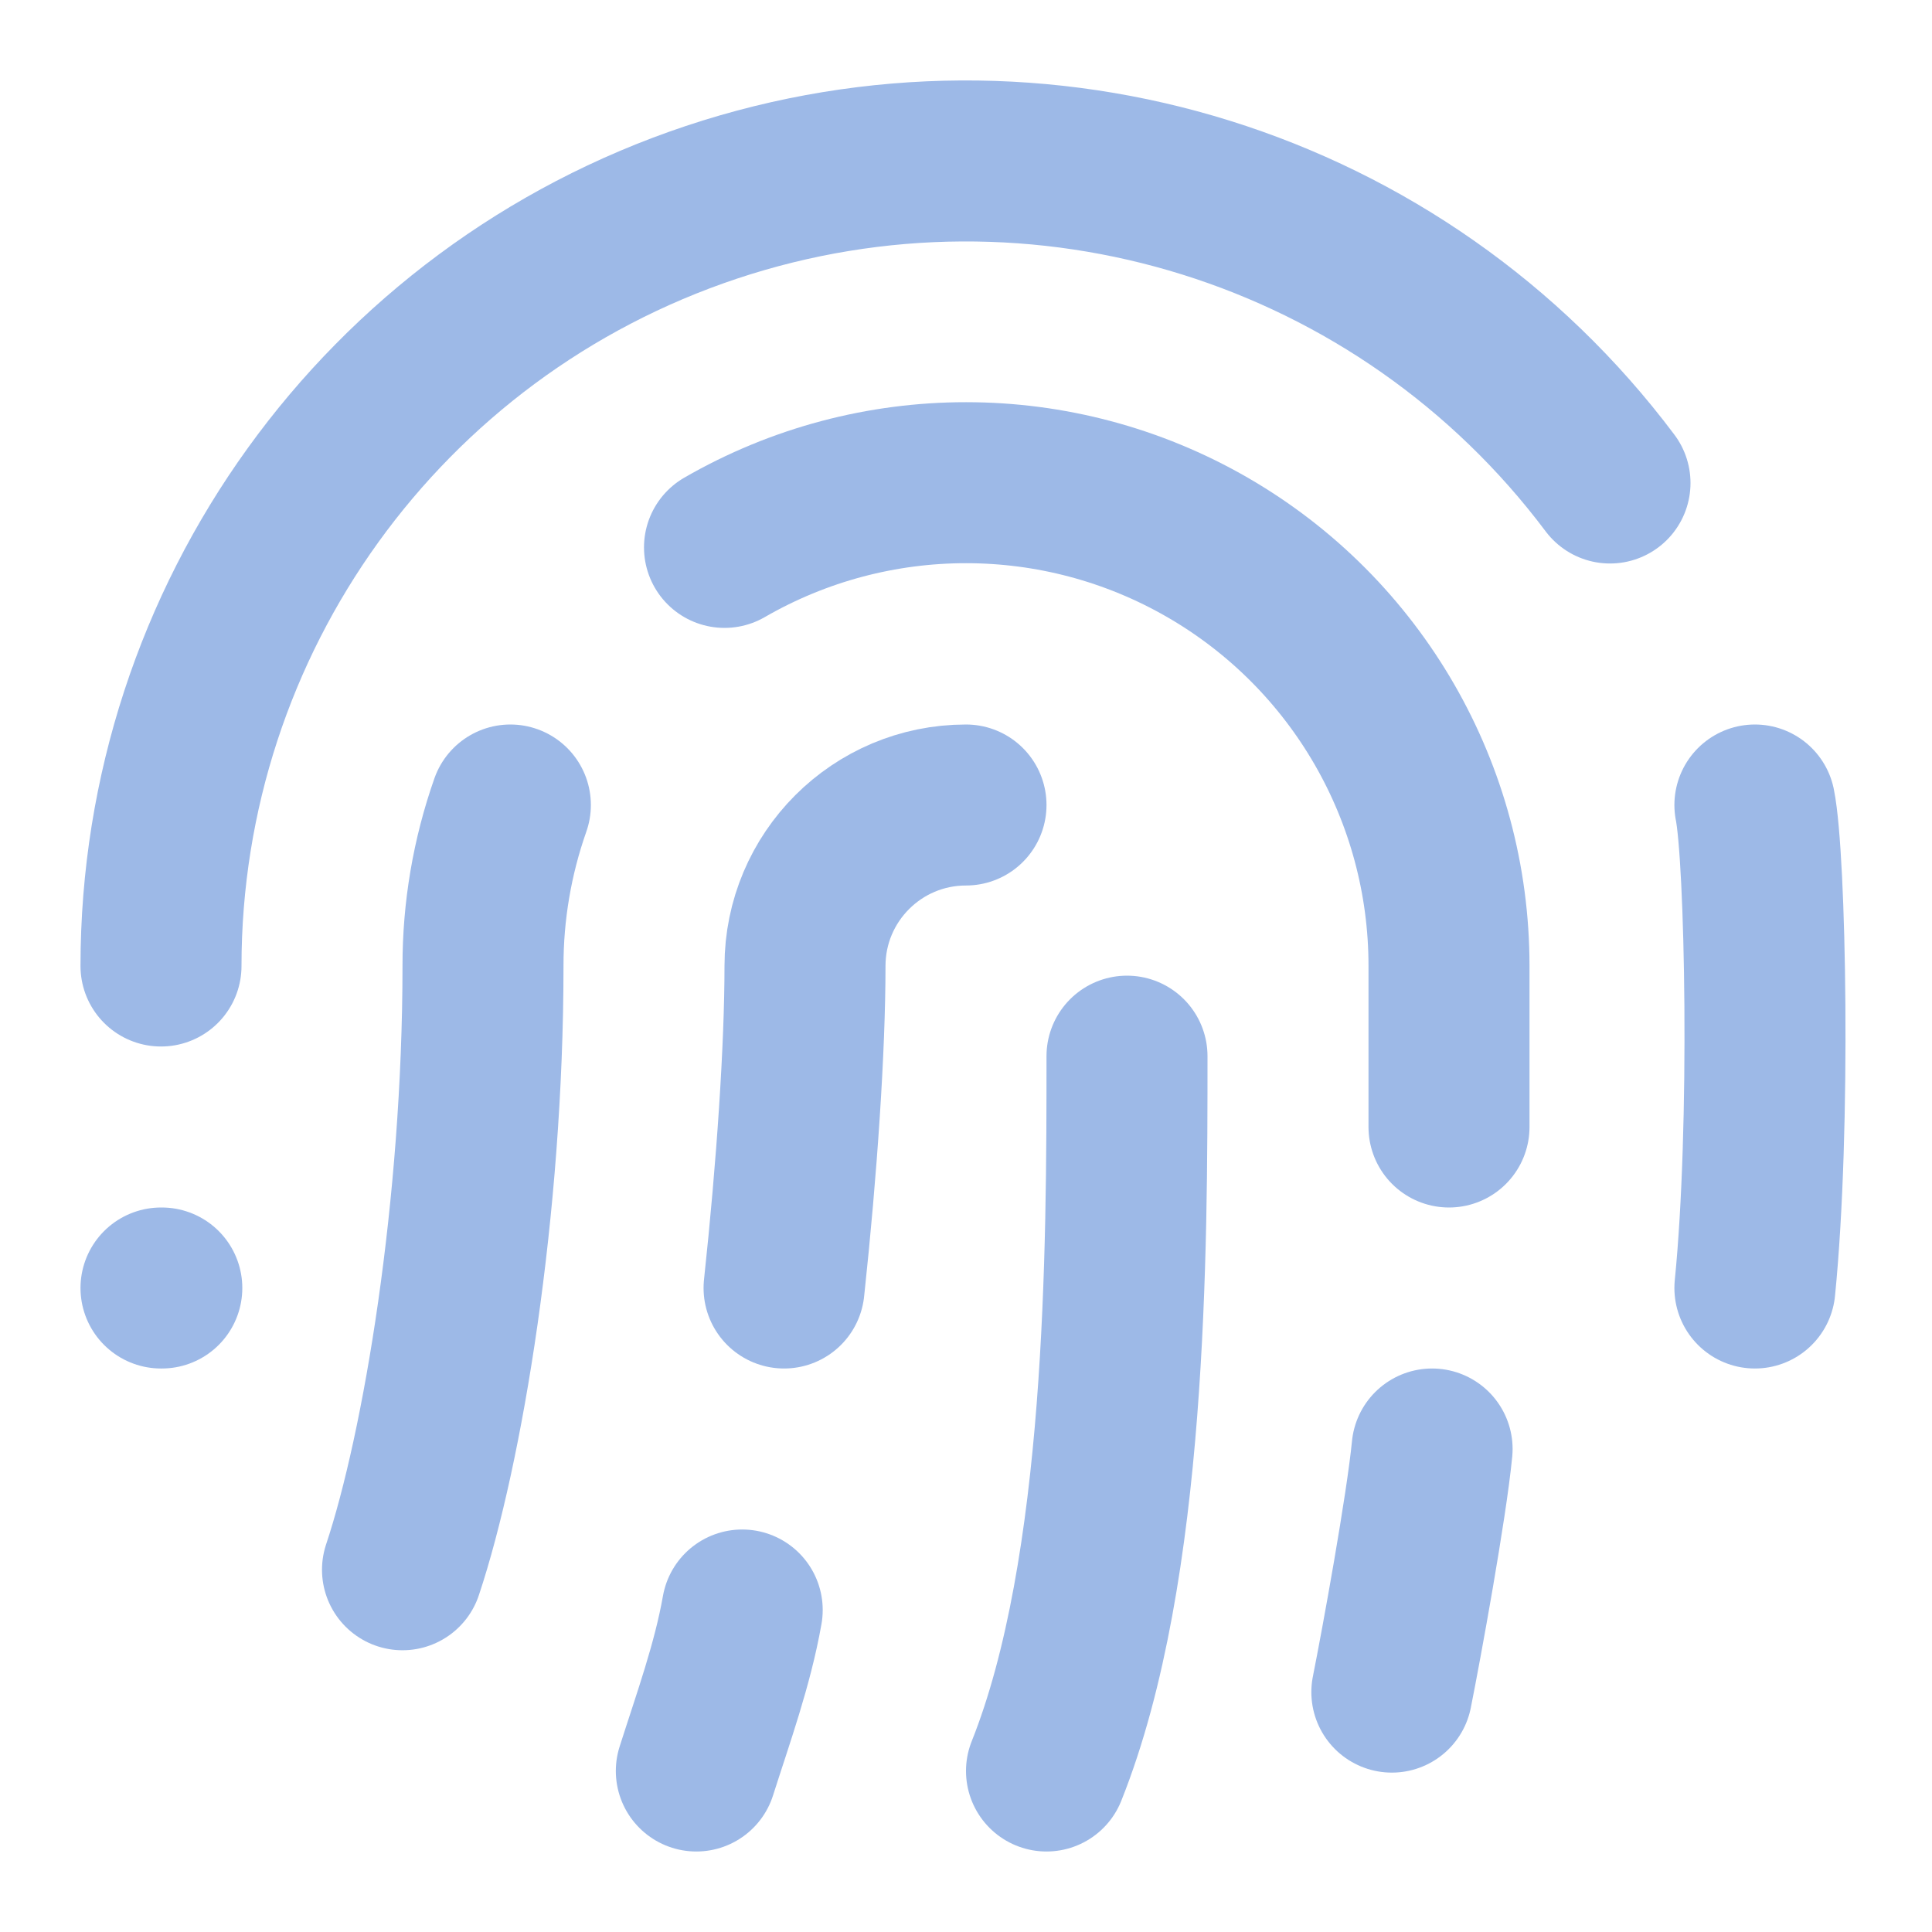
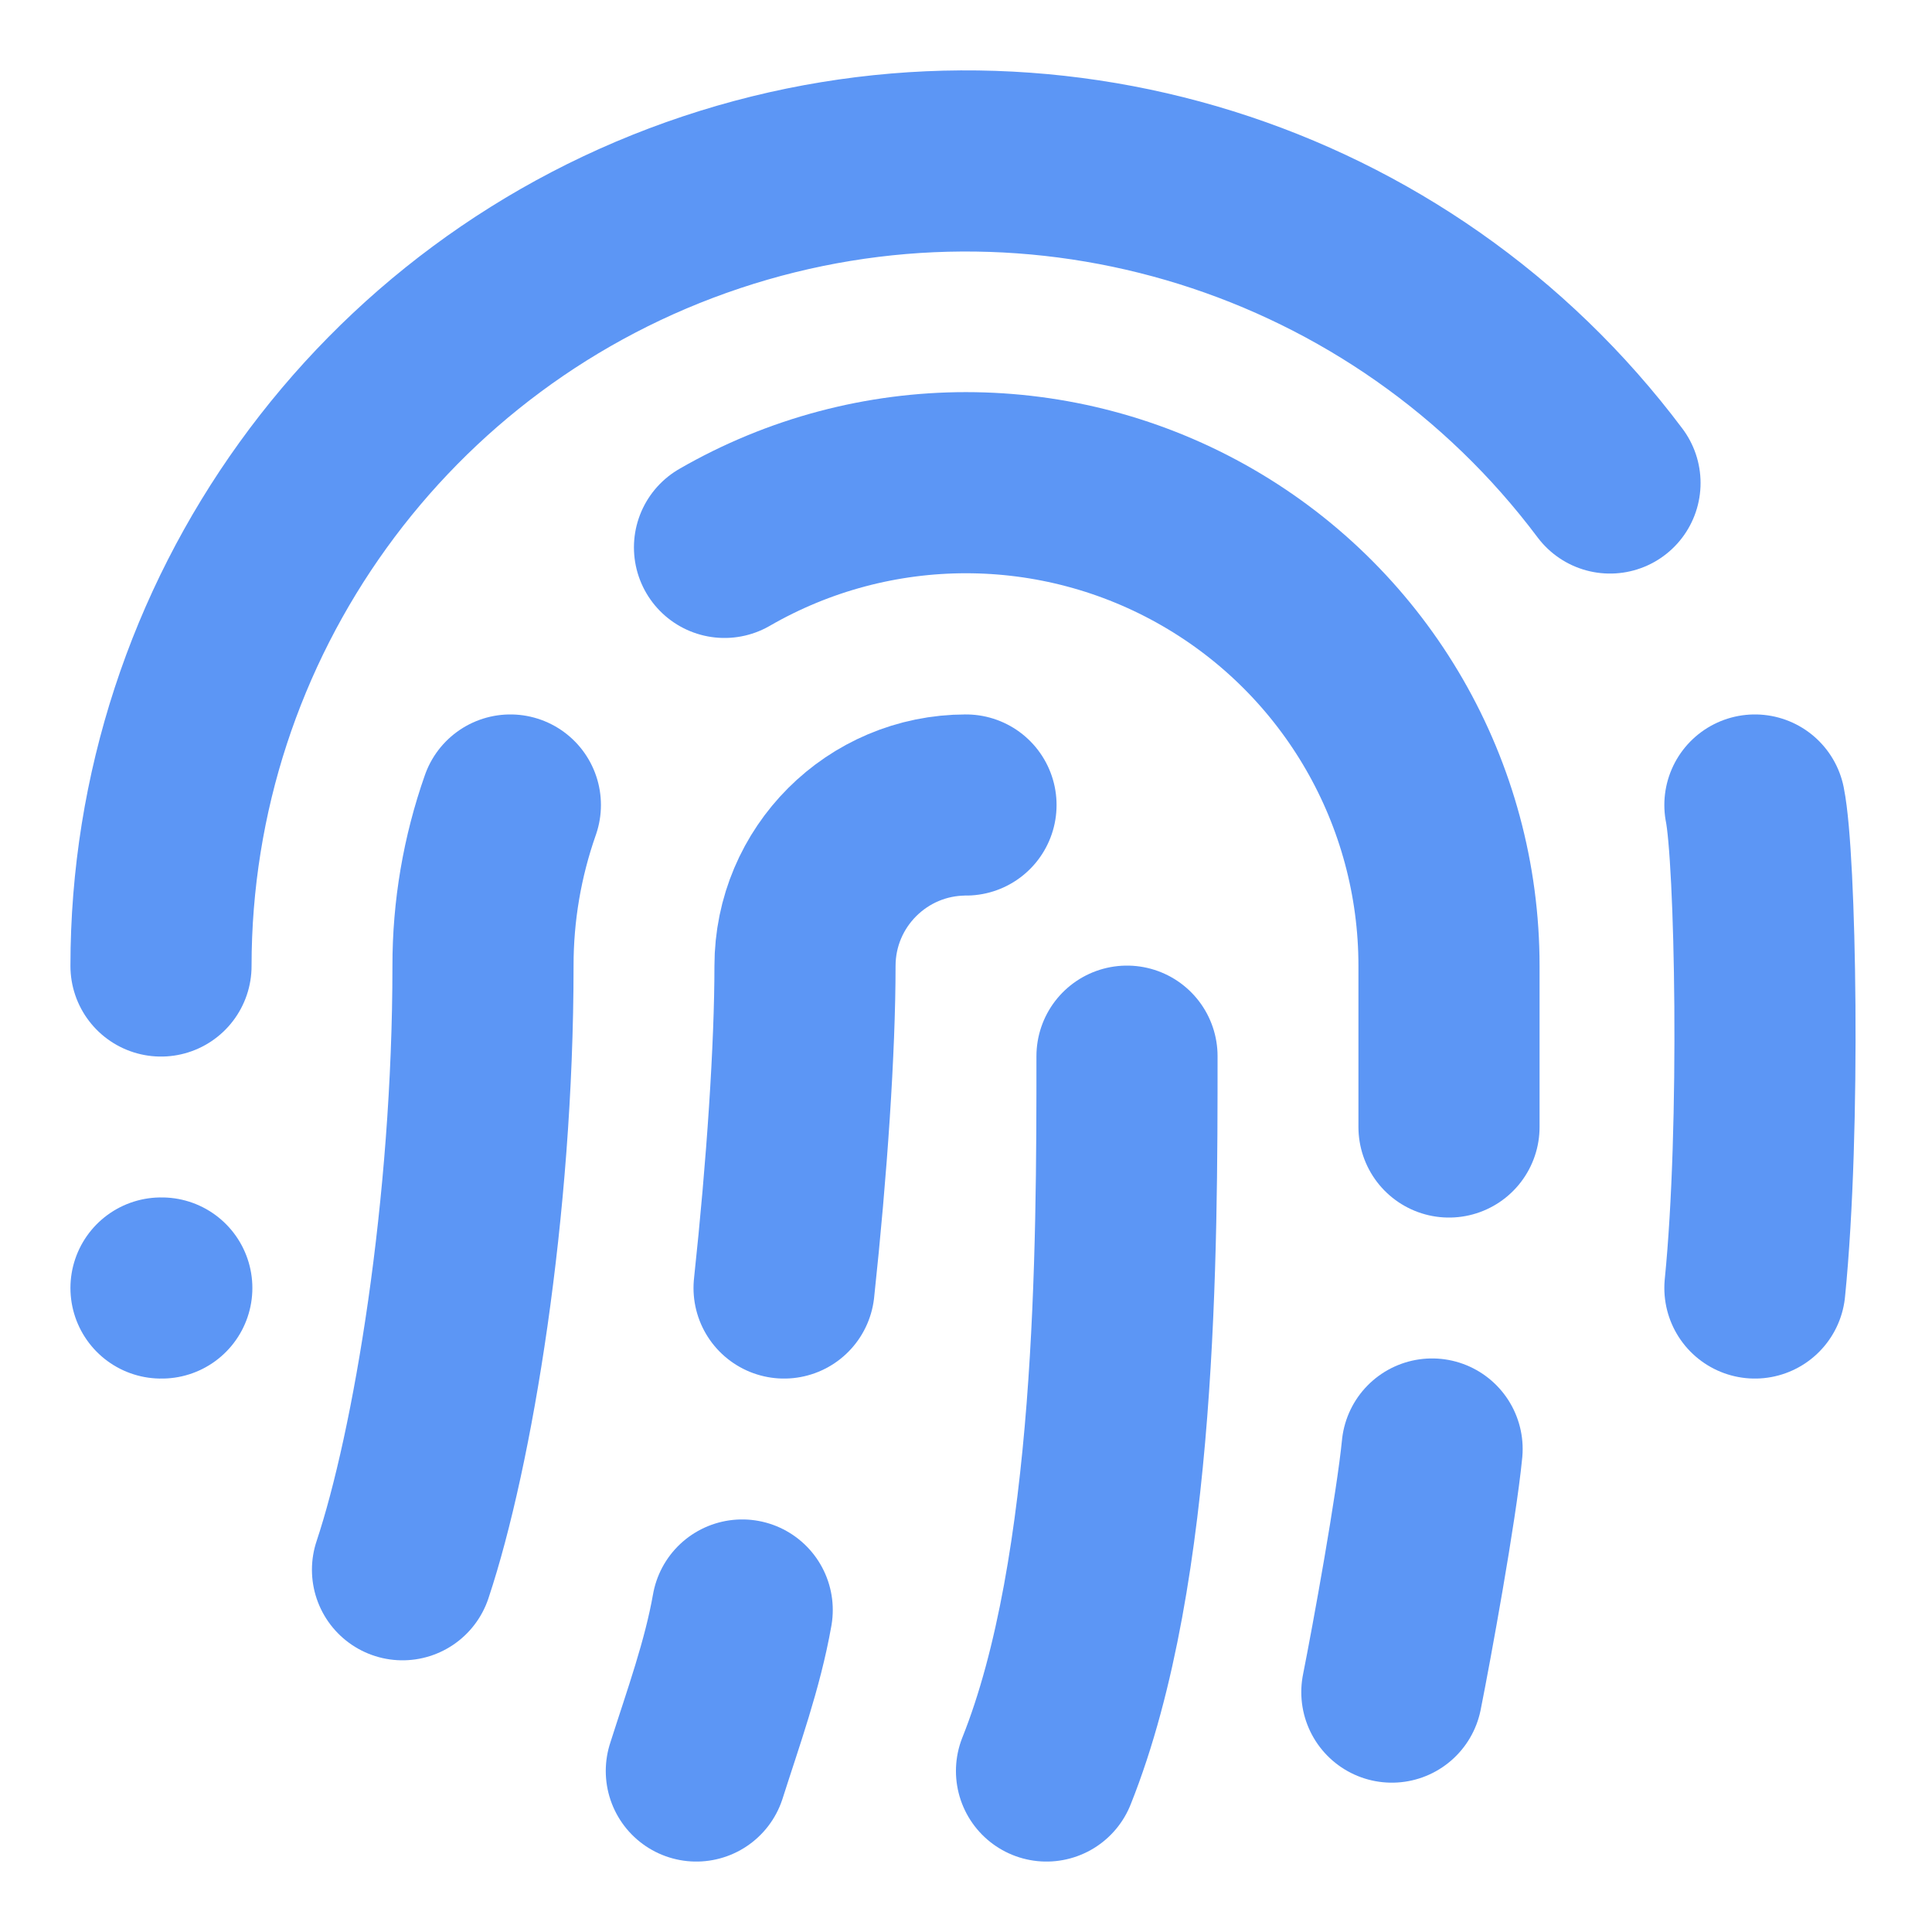
- <svg xmlns="http://www.w3.org/2000/svg" width="36" height="36" viewBox="0 0 24 24" fill="none" stroke="#9db9e7" stroke-width="2" stroke-linecap="round" stroke-linejoin="round" class="lucide lucide-fingerprint-icon lucide-fingerprint">
+ <svg xmlns="http://www.w3.org/2000/svg" width="16" height="16" viewBox="0 0 24 24" fill="none" stroke="#5c96f5" stroke-width="2.25" stroke-linecap="round" stroke-linejoin="round" class="lucide lucide-fingerprint-icon lucide-fingerprint">
  <path d="M12 10a2 2 0 0 0-2 2c0 1.02-.1 2.51-.26 4" />
  <path d="M14 13.12c0 2.38 0 6.38-1 8.88" />
  <path d="M17.29 21.02c.12-.6.43-2.3.5-3.02" />
  <path d="M2 12a10 10 0 0 1 18-6" />
  <path d="M2 16h.01" />
  <path d="M21.8 16c.2-2 .131-5.354 0-6" />
  <path d="M5 19.5C5.5 18 6 15 6 12a6 6 0 0 1 .34-2" />
  <path d="M8.65 22c.21-.66.45-1.32.57-2" />
  <path d="M9 6.8a6 6 0 0 1 9 5.2v2" />
</svg>
